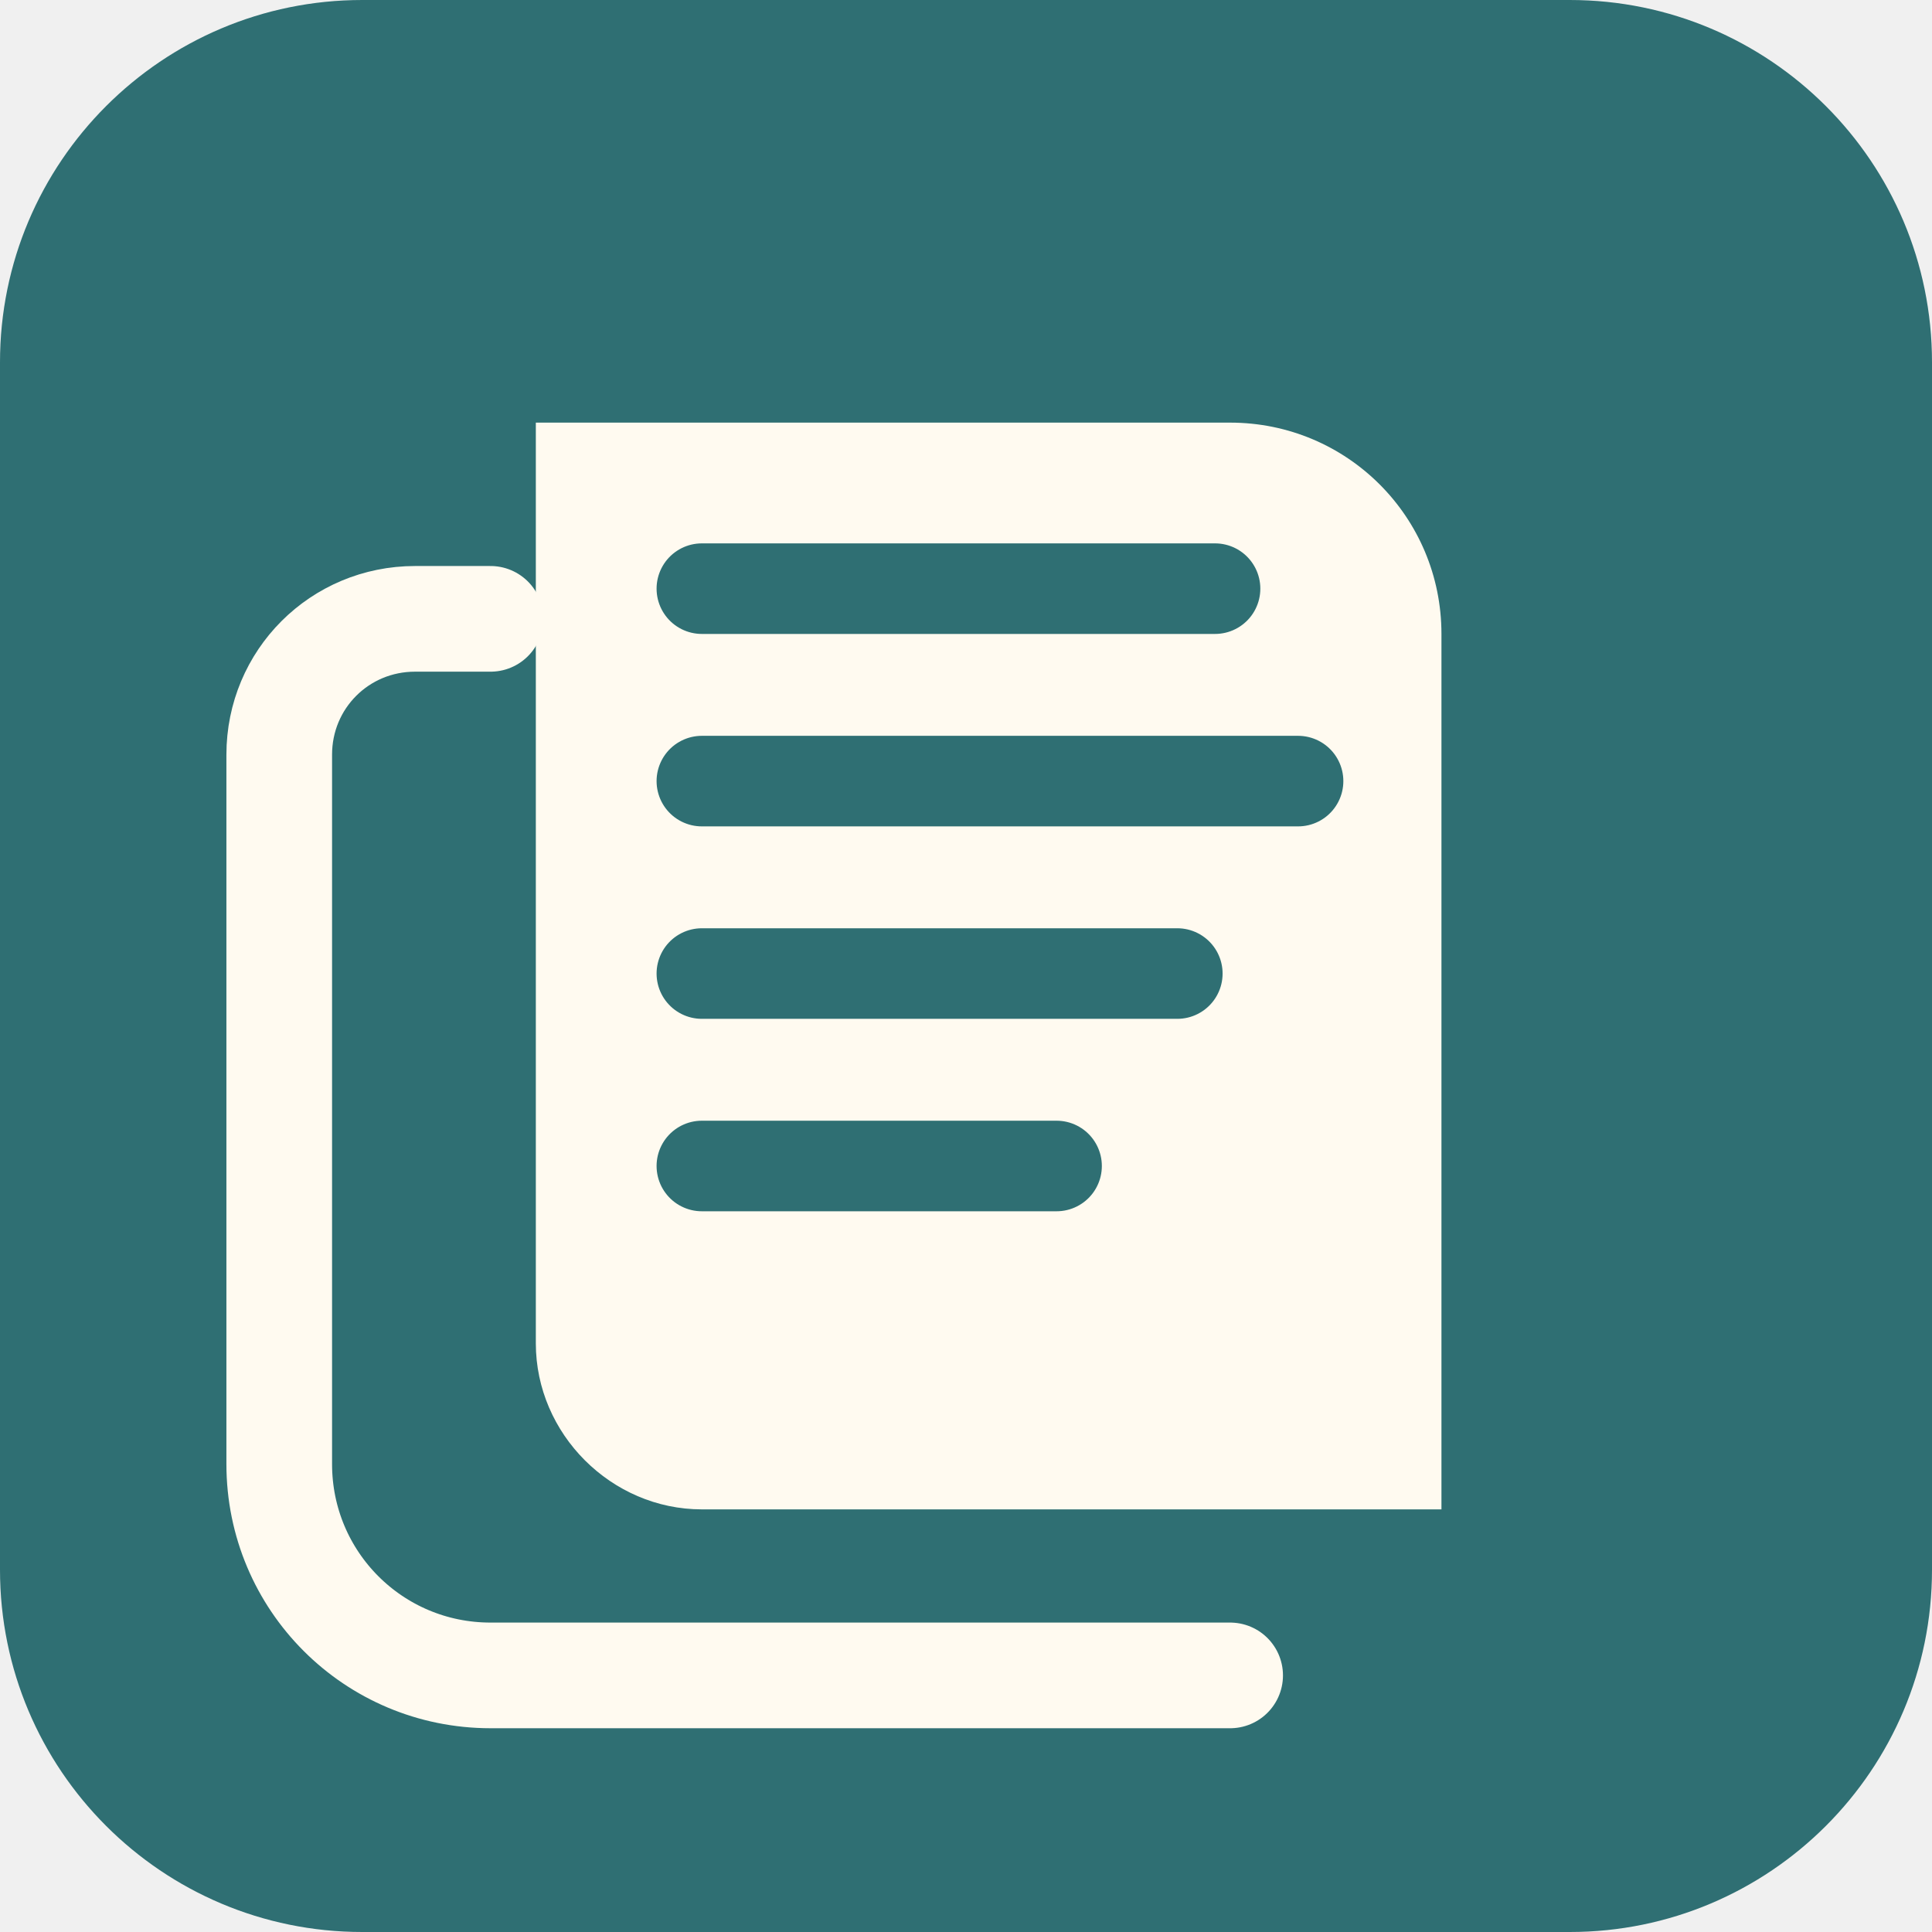
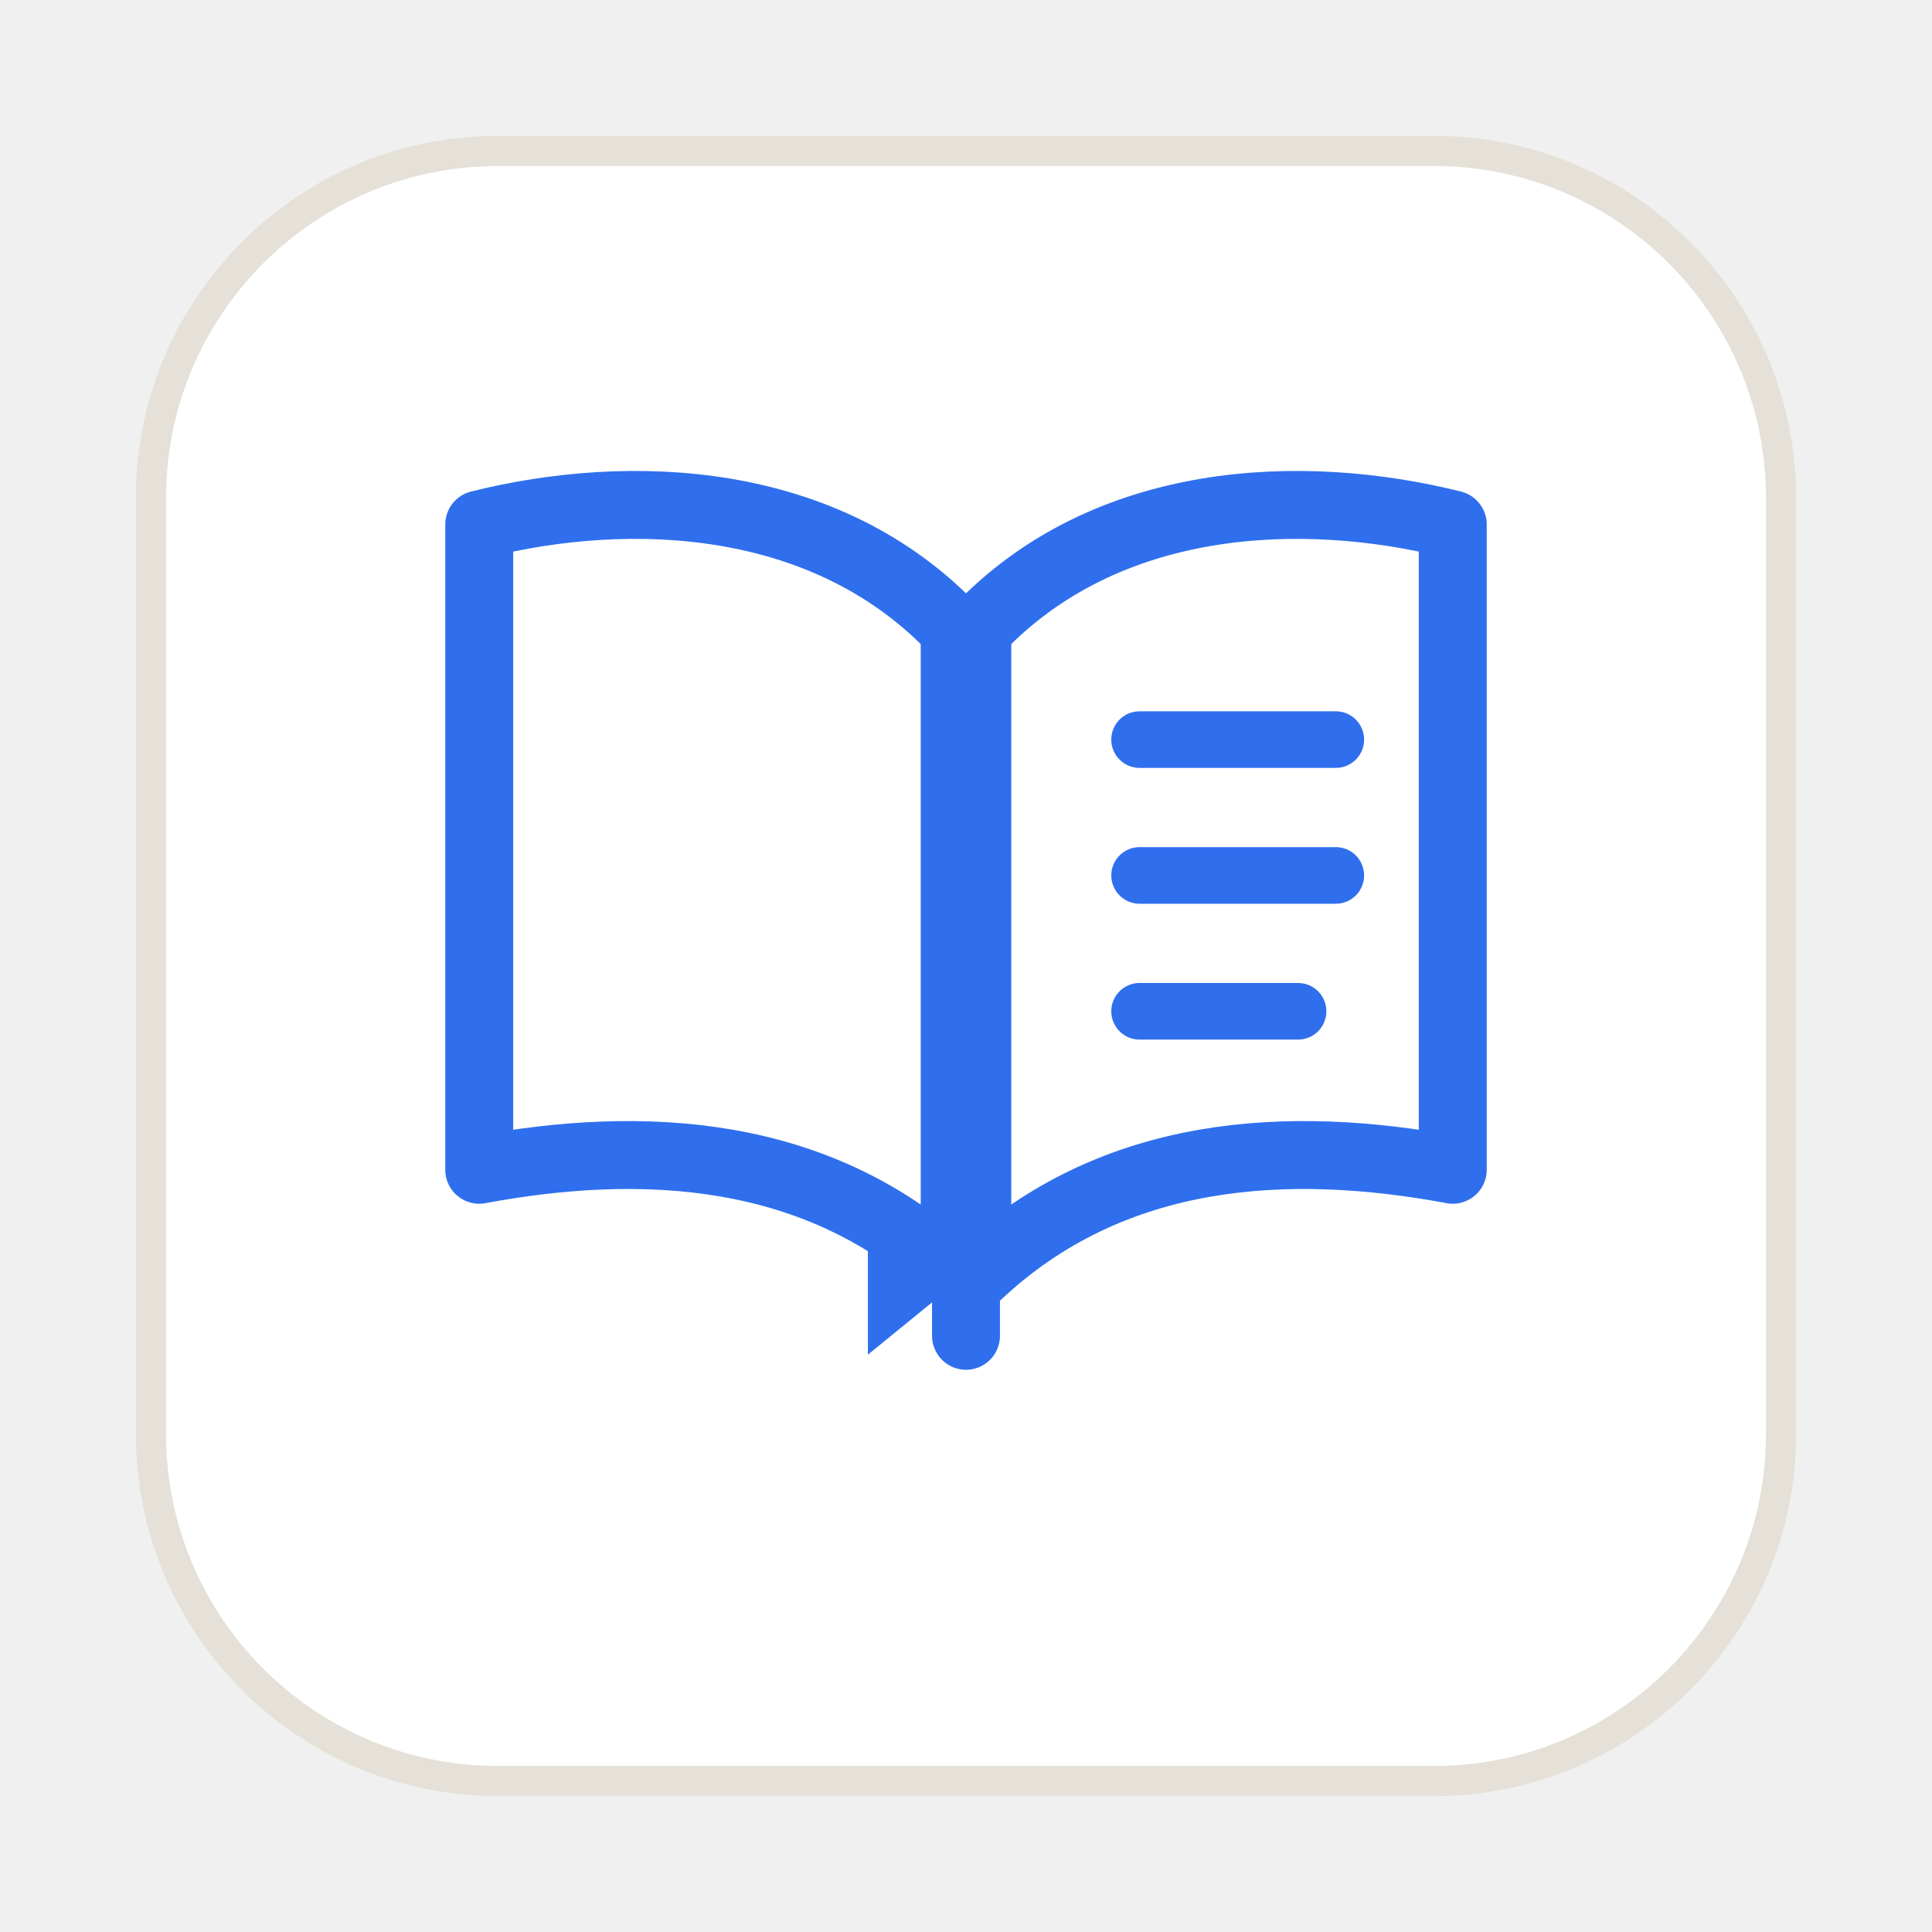
- <svg xmlns="http://www.w3.org/2000/svg" viewBox="0 0 512 512">
-   <rect width="512" height="512" rx="96" fill="#2f6f73" />
-   <path d="M142 112h184c31 0 56 25 56 56v232H186c-24 0-44-20-44-44V112z" fill="#fffaf0" />
-   <path d="M186 156h136M186 207h158M186 258h126M186 309h94" stroke="#2f6f73" stroke-width="24" stroke-linecap="round" />
-   <path d="M130 164h-20c-20 0-36 16-36 36v188c0 31 25 56 56 56h196" fill="none" stroke="#fffaf0" stroke-width="28" stroke-linecap="round" />
+ <svg xmlns="http://www.w3.org/2000/svg" viewBox="0 0 512 512" role="img" aria-labelledby="title">
+   <rect x="40" y="40" width="432" height="432" rx="92" fill="#FFFFFF" />
+   <rect x="40" y="40" width="432" height="432" rx="92" fill="none" stroke="#E5E1D8" stroke-width="8" />
+   <path d="M253 167c-34-36-86-38-126-28v171c43-8 90-6 126 28V167Z" fill="#FFFFFF" stroke="#2F6FED" stroke-width="18" stroke-linejoin="round" />
+   <path d="M259 167c34-36 86-38 126-28v171c-43-8-90-6-126 28V167Z" fill="#FFFFFF" stroke="#2F6FED" stroke-width="18" stroke-linejoin="round" />
+   <path d="M256 168v186" stroke="#2F6FED" stroke-width="18" stroke-linecap="round" />
+   <path d="M257 337l-27 22v-38" fill="#2F6FED" />
+   <path d="M302 196h52M302 232h52M302 268h42" stroke="#2F6FED" stroke-width="15" stroke-linecap="round" />
</svg>
